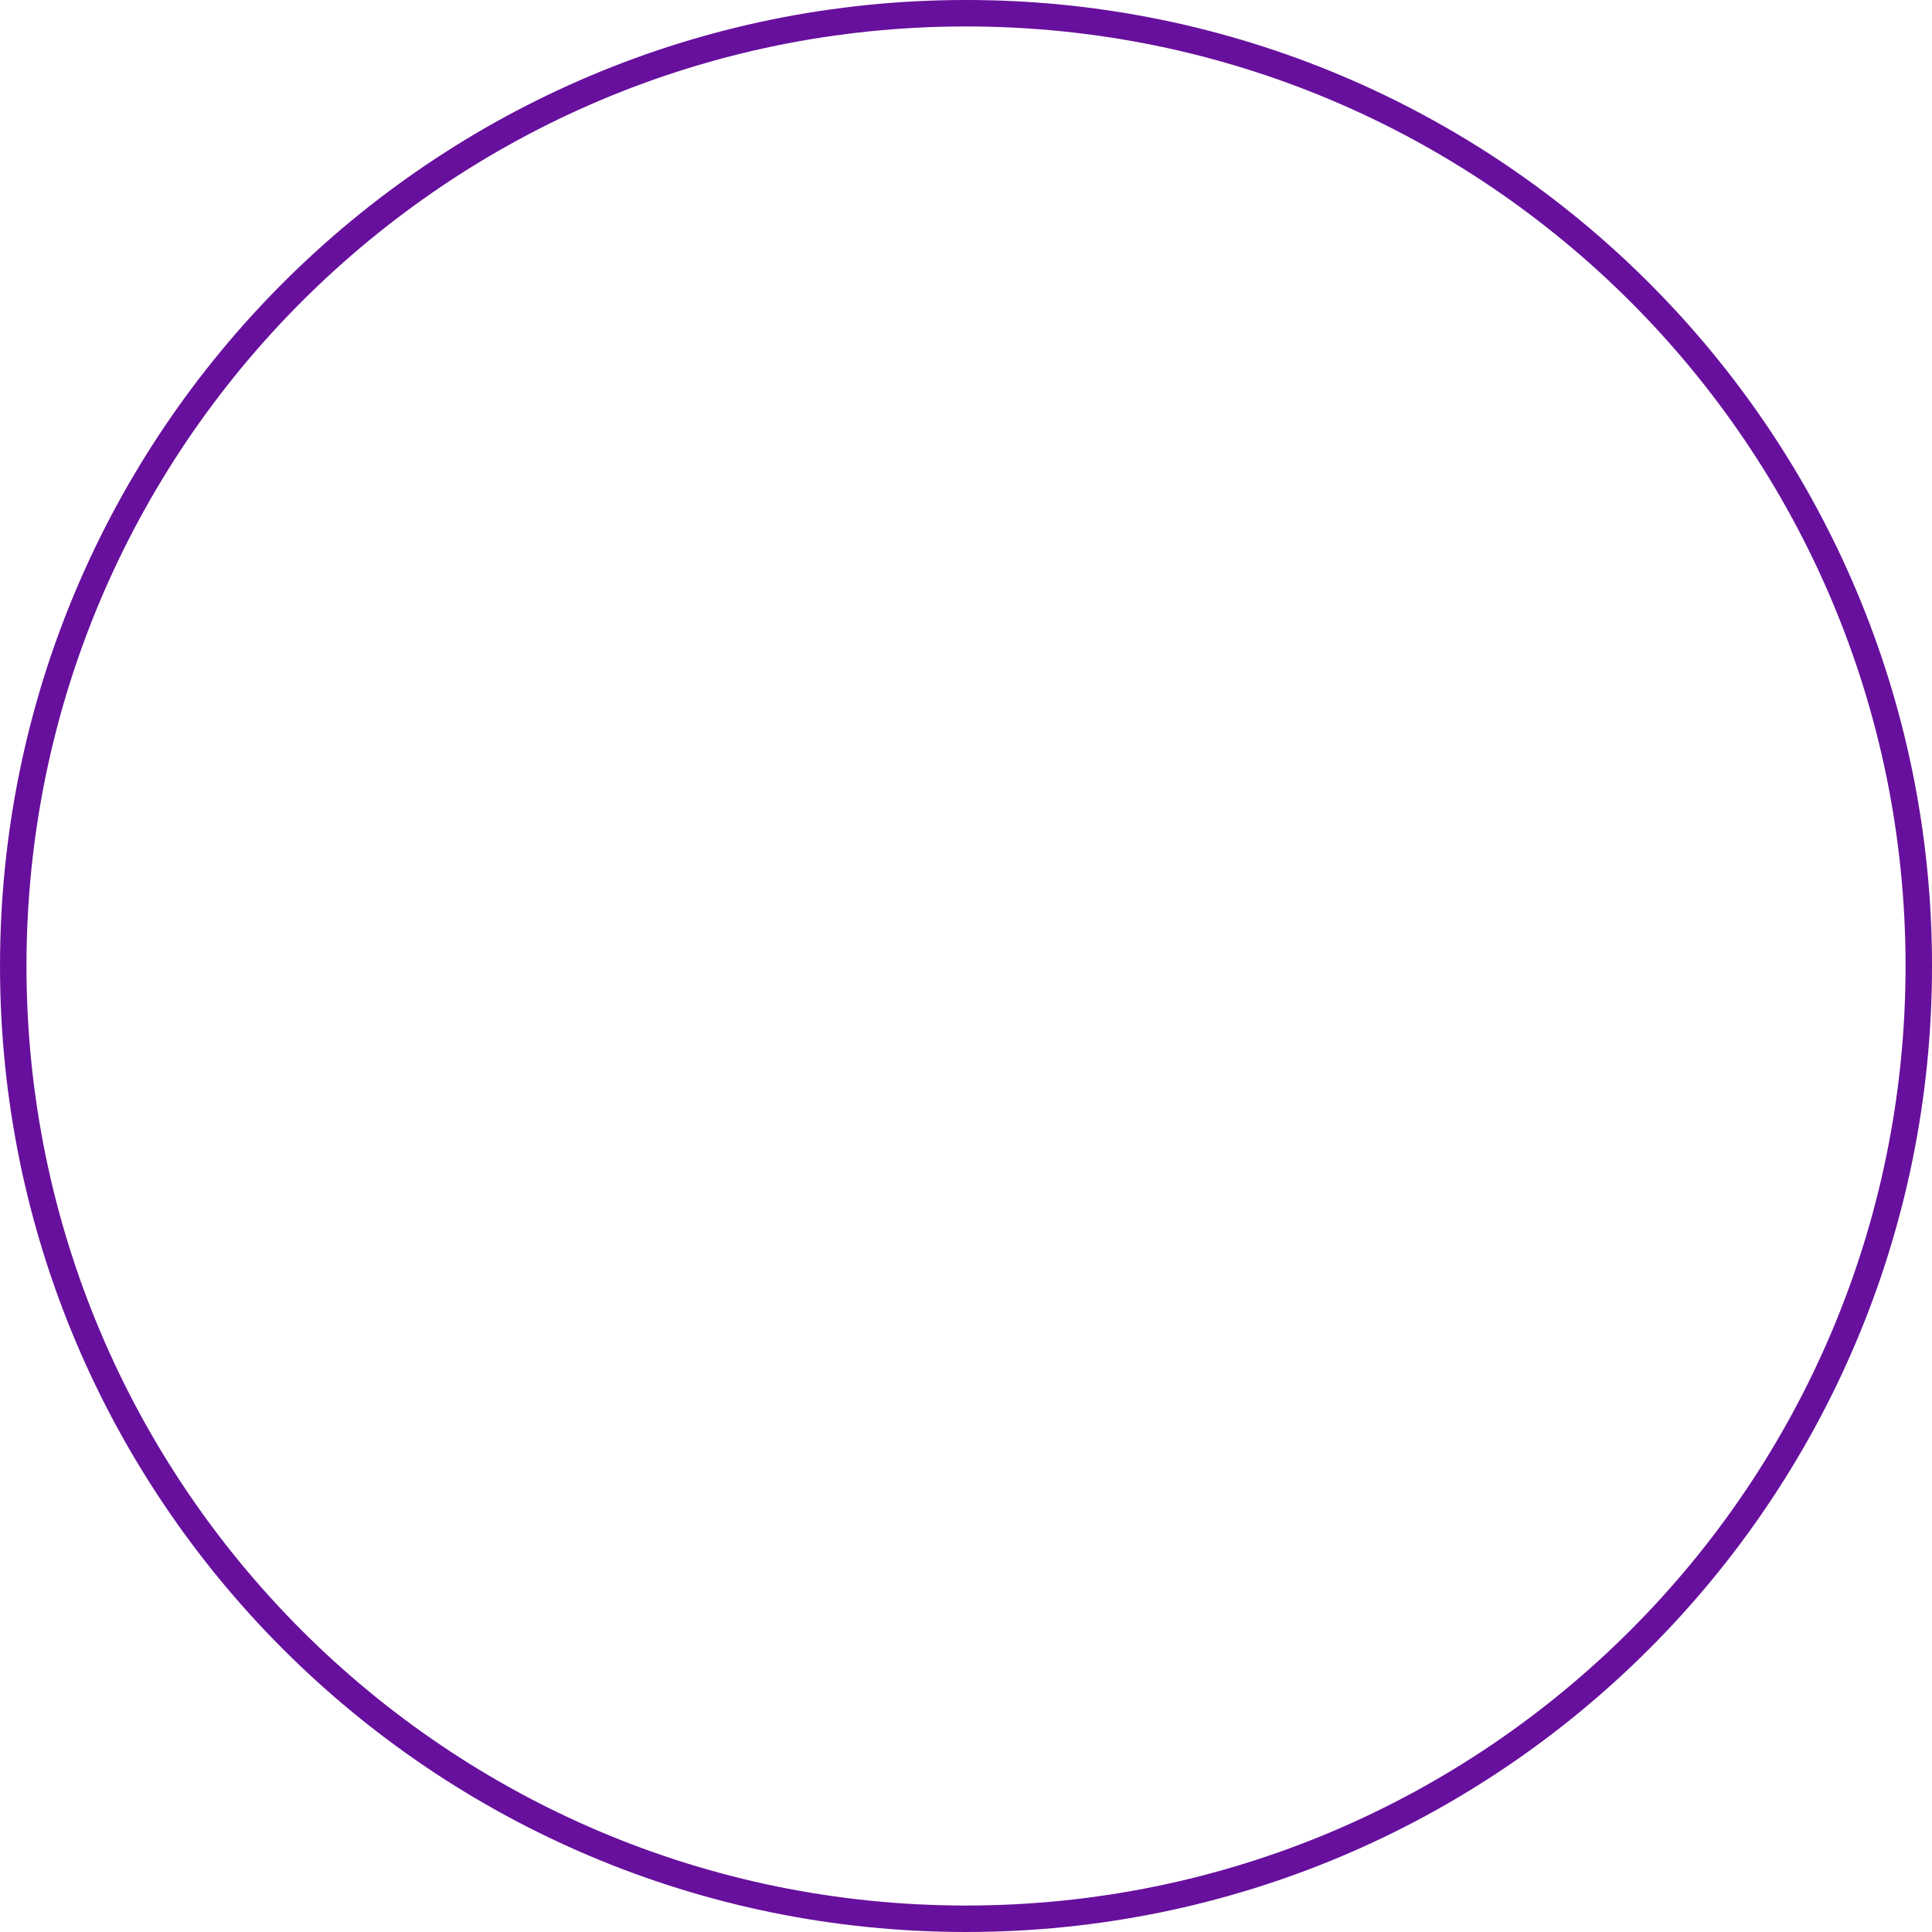
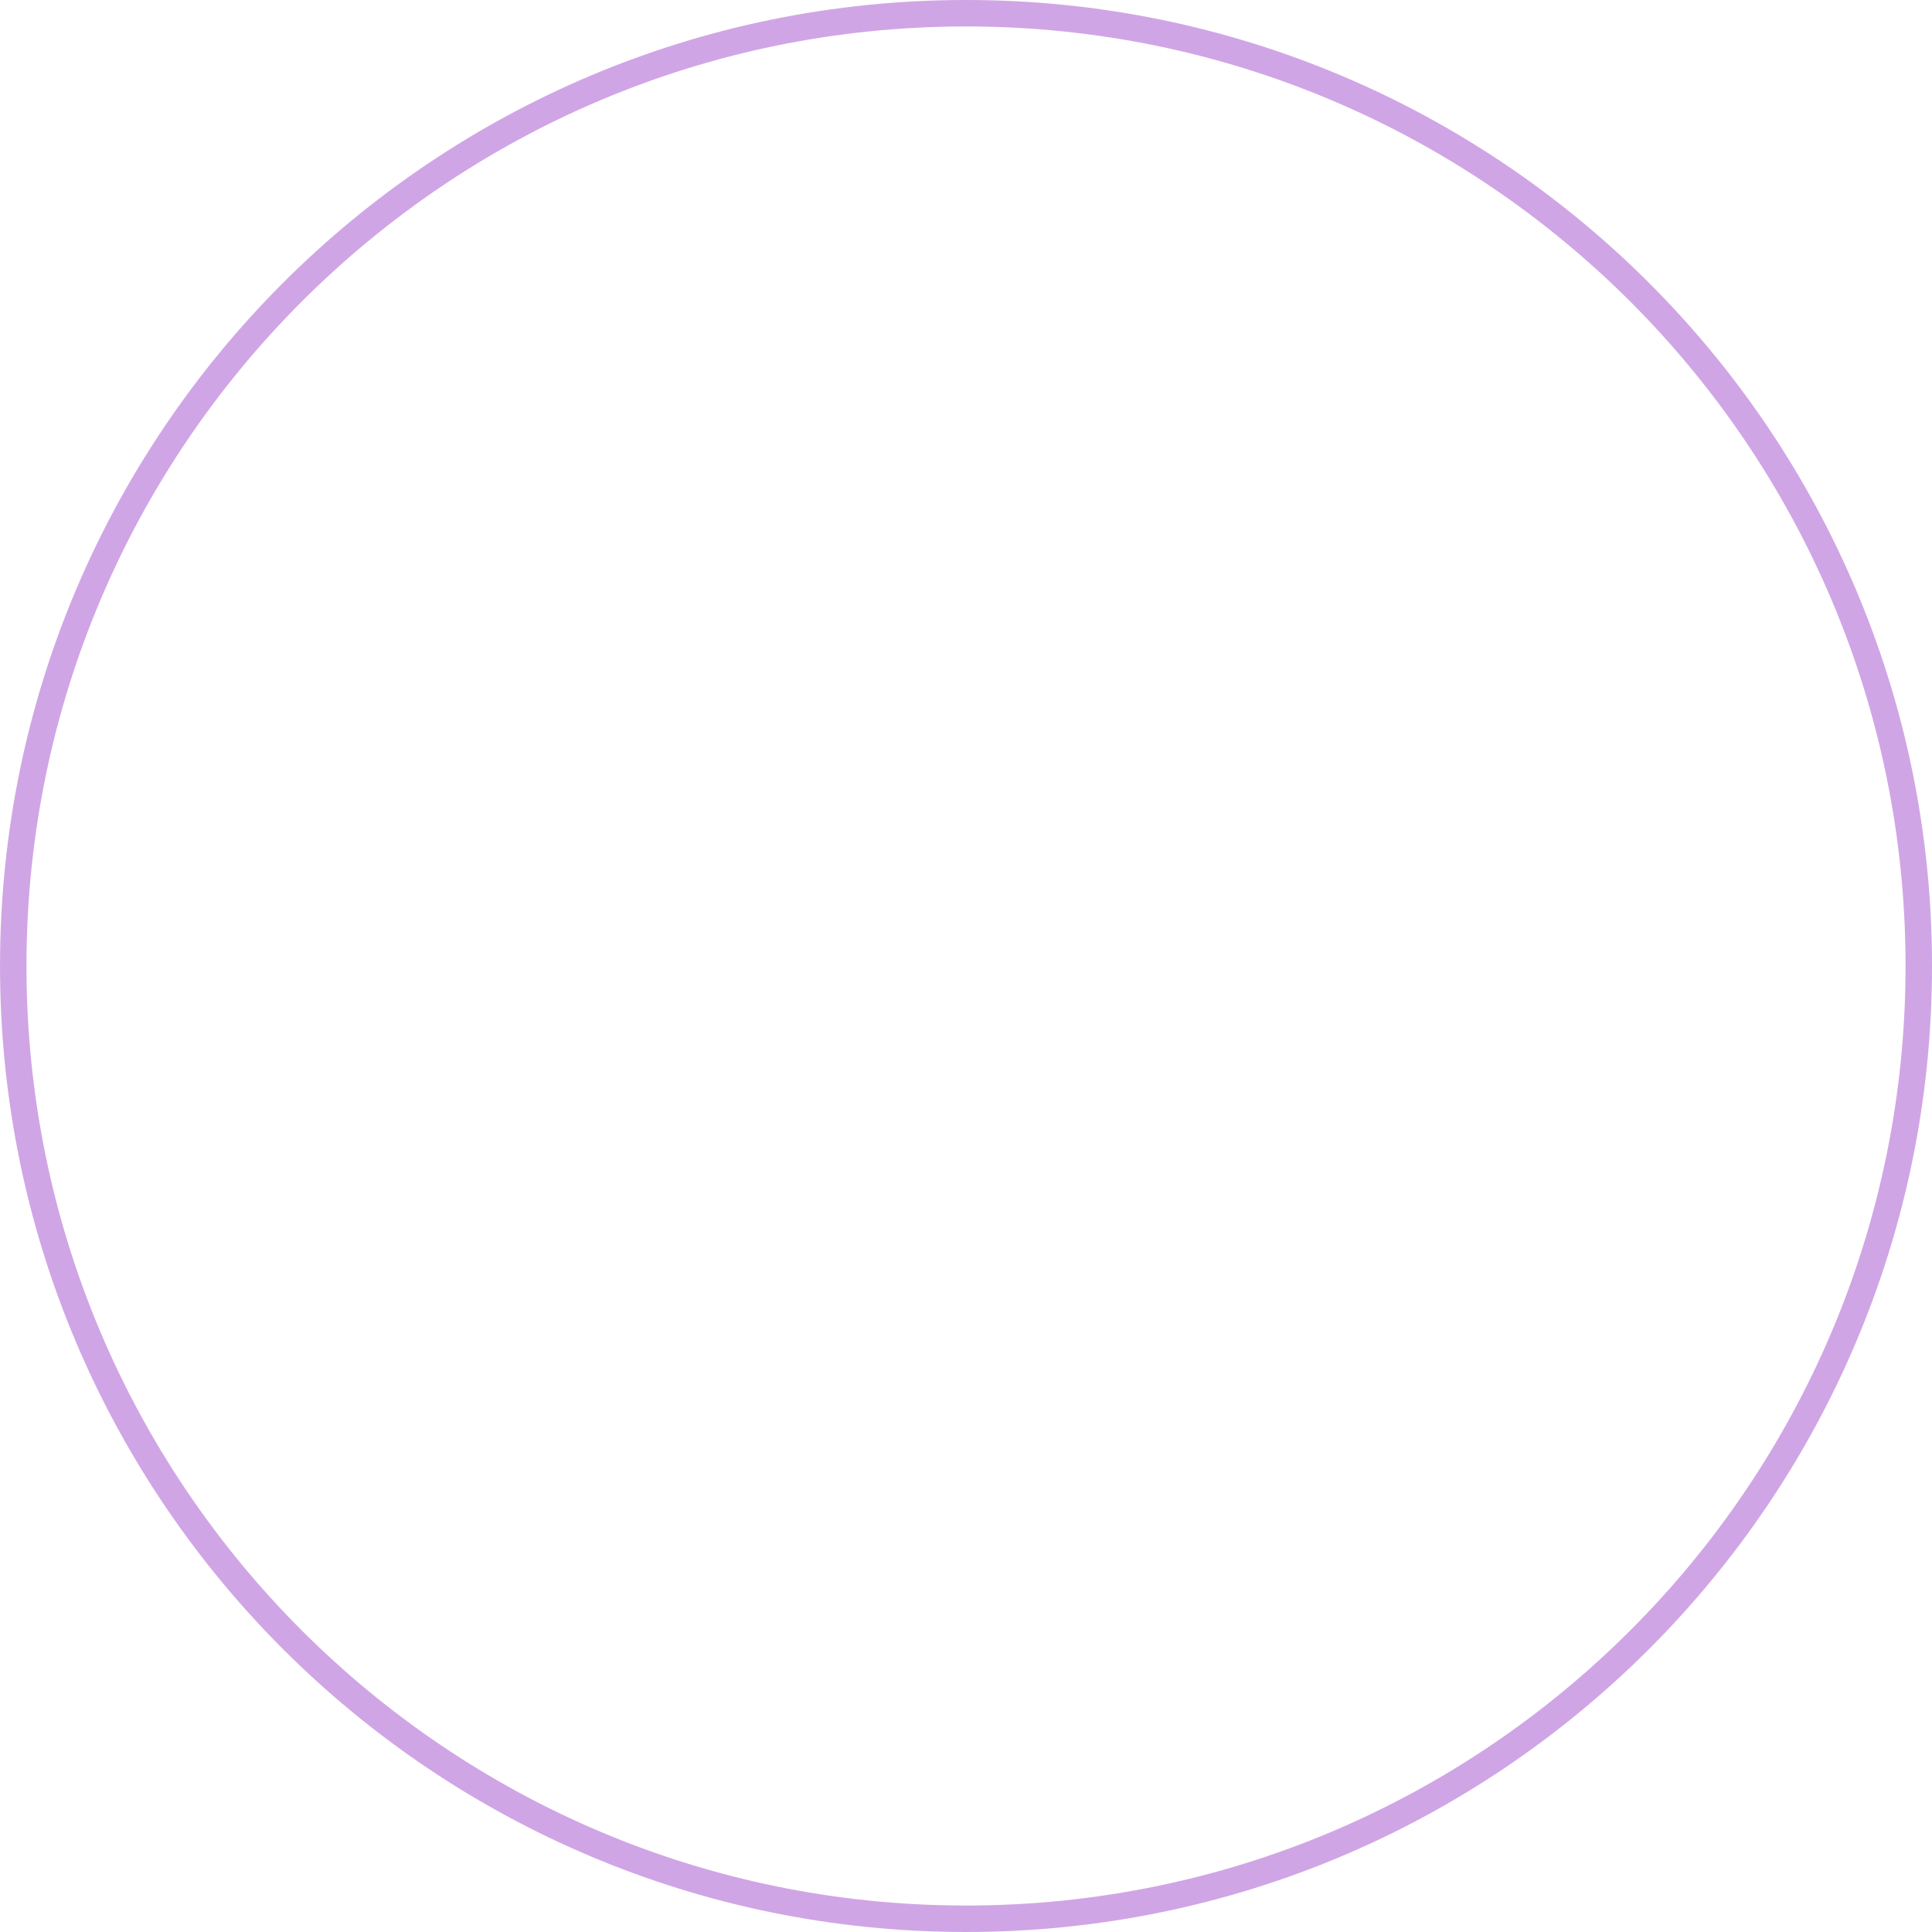
<svg xmlns="http://www.w3.org/2000/svg" width="36.5mm" height="36.5mm" viewBox="0 0 36.5 36.5" version="1.1" id="svg1">
  <defs id="defs1" />
  <g id="layer1" transform="translate(-103.7167,-67.20416)">
-     <circle style="fill:none;fill-opacity:1;stroke:#67109D;stroke-width:0.5;stroke-dasharray:none;stroke-opacity:1" id="path44-0-7-0-98" cx="121.967" cy="85.454" r="18" />
+     <circle style="fill:none;fill-opacity:1;stroke:#D0A5E5;stroke-width:0.5;stroke-dasharray:none;stroke-opacity:1" id="path44-0-7-0-98" cx="121.967" cy="85.454" r="18" />
  </g>
</svg>
